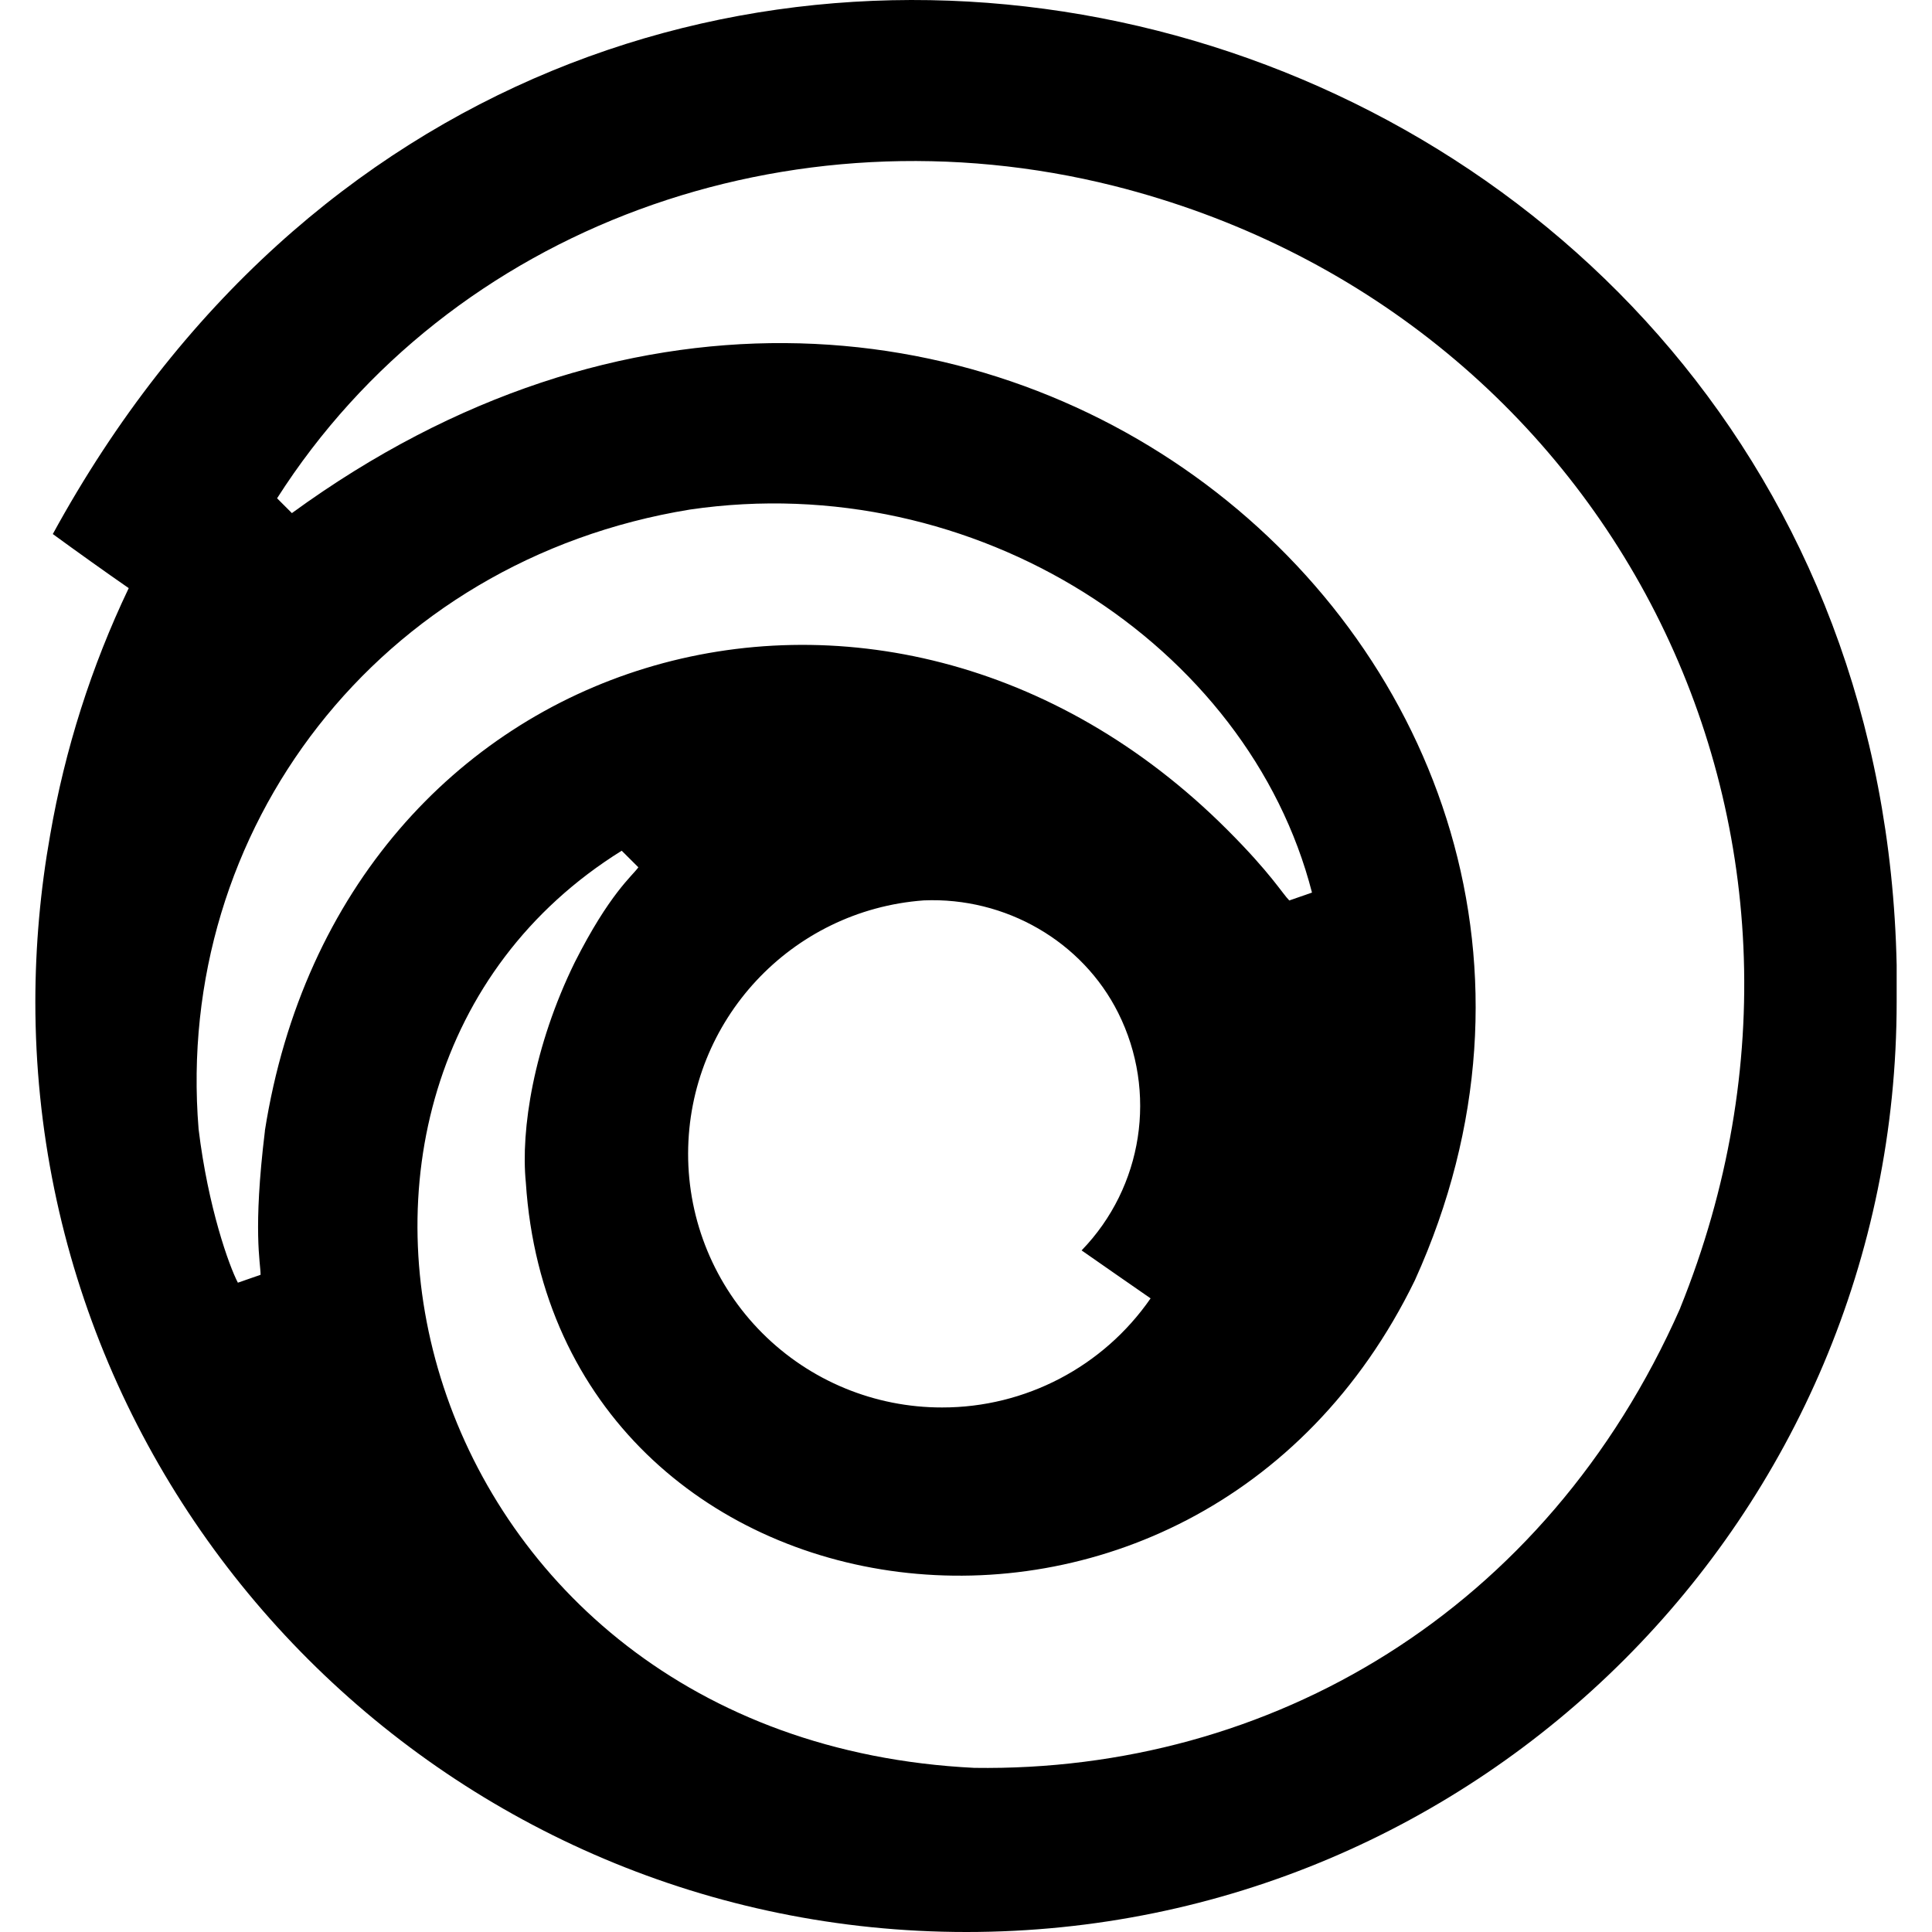
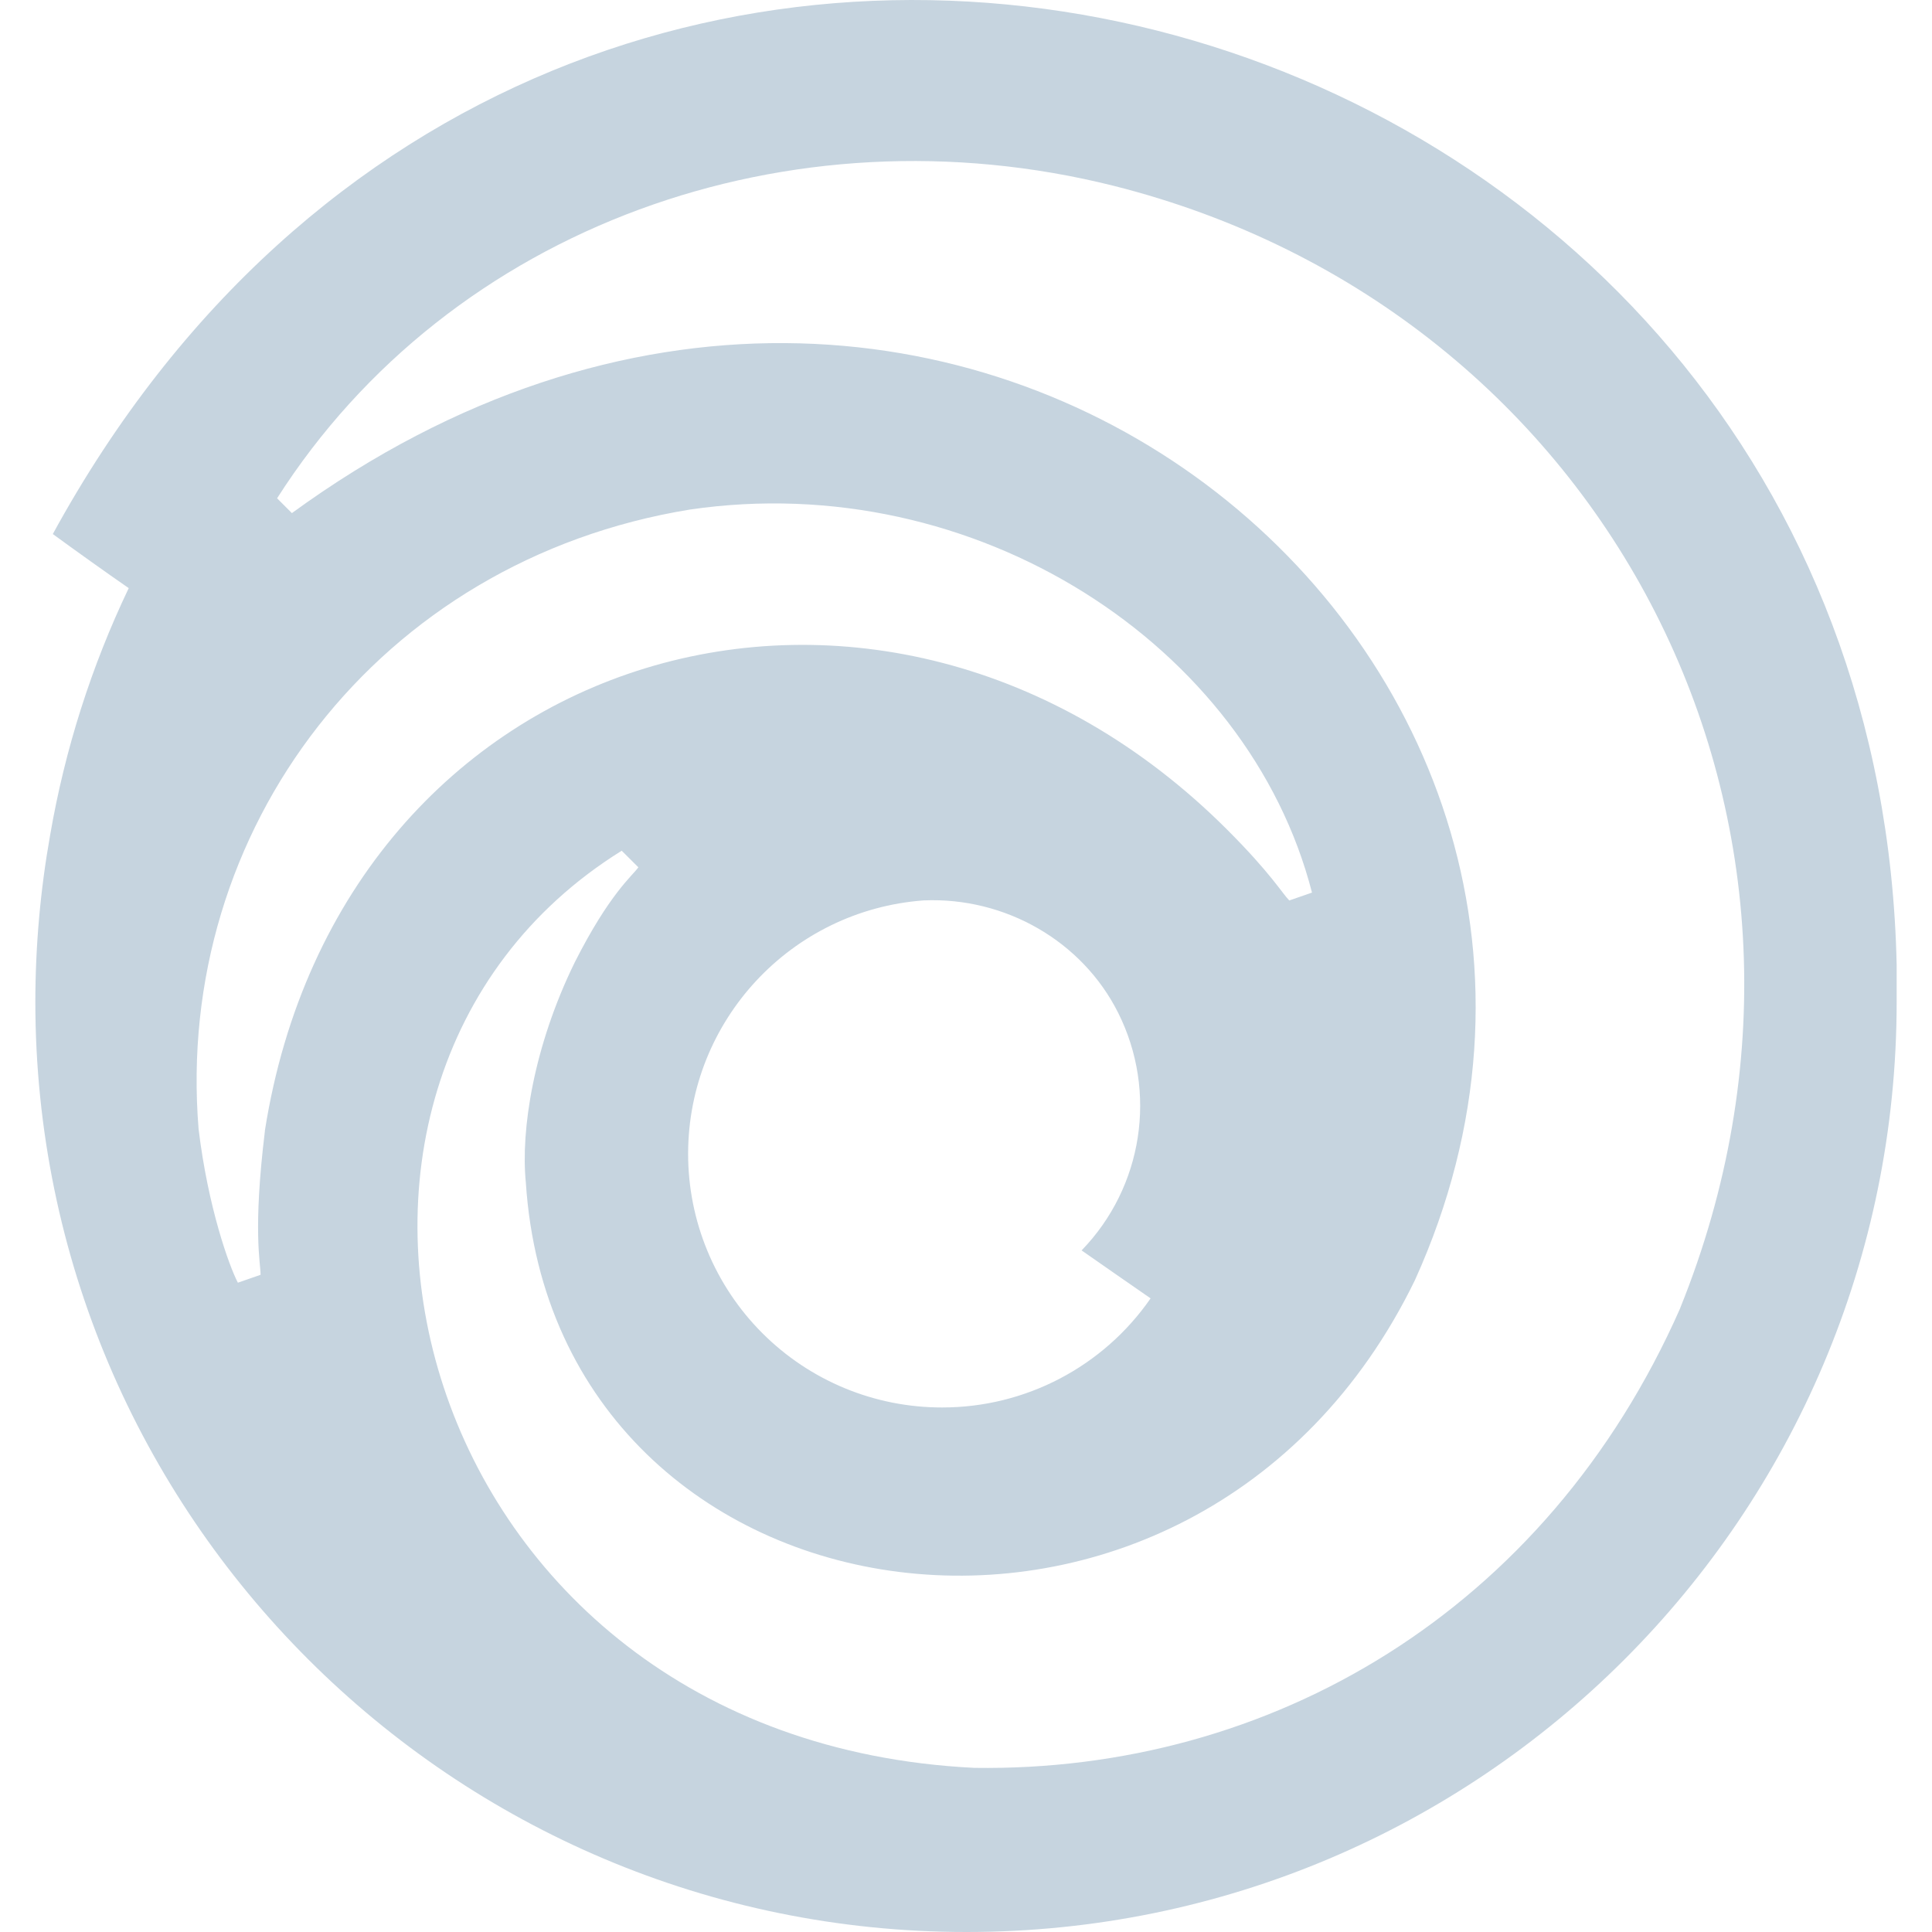
<svg xmlns="http://www.w3.org/2000/svg" role="img" viewBox="0 0 24 24">
-   <path d="M23.561 11.988C23.301-.304 6.954-4.89.656 6.634c.282.206.661.477.943.672a11.747 11.747 0 00-.976 3.067 11.885 11.885 0 00-.184 2.071C.439 18.818 5.621 24 12.005 24c6.385 0 11.556-5.17 11.556-11.556v-.455zm-20.27 2.06c-.152 1.246-.054 1.636-.054 1.788l-.282.098c-.108-.206-.37-.932-.488-1.908C2.163 10.308 4.7 6.96 8.57 6.33c3.544-.52 6.937 1.68 7.728 4.758l-.282.098c-.087-.087-.228-.336-.77-.878-4.281-4.281-11.002-2.32-11.956 3.74zm11.002 2.081a3.145 3.145 0 01-2.59 1.355 3.15 3.15 0 01-3.155-3.155 3.159 3.159 0 012.927-3.144c1.018-.043 1.972.51 2.416 1.398a2.58 2.58 0 01-.455 2.95c.293.205.575.4.856.595zm6.58.12c-1.669 3.782-5.106 5.766-8.77 5.712-7.034-.347-9.083-8.466-4.38-11.393l.207.206c-.076.108-.358.325-.791 1.182-.51 1.041-.672 2.081-.607 2.732.369 5.67 8.314 6.83 11.045 1.214C21.057 8.217 11.822.401 3.626 6.374l-.184-.184C5.599 2.808 9.816 1.3 13.837 2.309c6.147 1.55 9.453 7.956 7.035 13.94z" />
+   <path fill="#c6d4df" d="M23.561 11.988C23.301-.304 6.954-4.89.656 6.634c.282.206.661.477.943.672a11.747 11.747 0 00-.976 3.067 11.885 11.885 0 00-.184 2.071C.439 18.818 5.621 24 12.005 24c6.385 0 11.556-5.17 11.556-11.556v-.455zm-20.27 2.06c-.152 1.246-.054 1.636-.054 1.788l-.282.098c-.108-.206-.37-.932-.488-1.908C2.163 10.308 4.7 6.96 8.57 6.33c3.544-.52 6.937 1.68 7.728 4.758l-.282.098c-.087-.087-.228-.336-.77-.878-4.281-4.281-11.002-2.32-11.956 3.74zm11.002 2.081a3.145 3.145 0 01-2.59 1.355 3.15 3.15 0 01-3.155-3.155 3.159 3.159 0 012.927-3.144c1.018-.043 1.972.51 2.416 1.398a2.58 2.58 0 01-.455 2.95c.293.205.575.4.856.595zm6.58.12c-1.669 3.782-5.106 5.766-8.77 5.712-7.034-.347-9.083-8.466-4.38-11.393l.207.206c-.076.108-.358.325-.791 1.182-.51 1.041-.672 2.081-.607 2.732.369 5.67 8.314 6.83 11.045 1.214C21.057 8.217 11.822.401 3.626 6.374l-.184-.184C5.599 2.808 9.816 1.3 13.837 2.309c6.147 1.55 9.453 7.956 7.035 13.94z" />
</svg>
